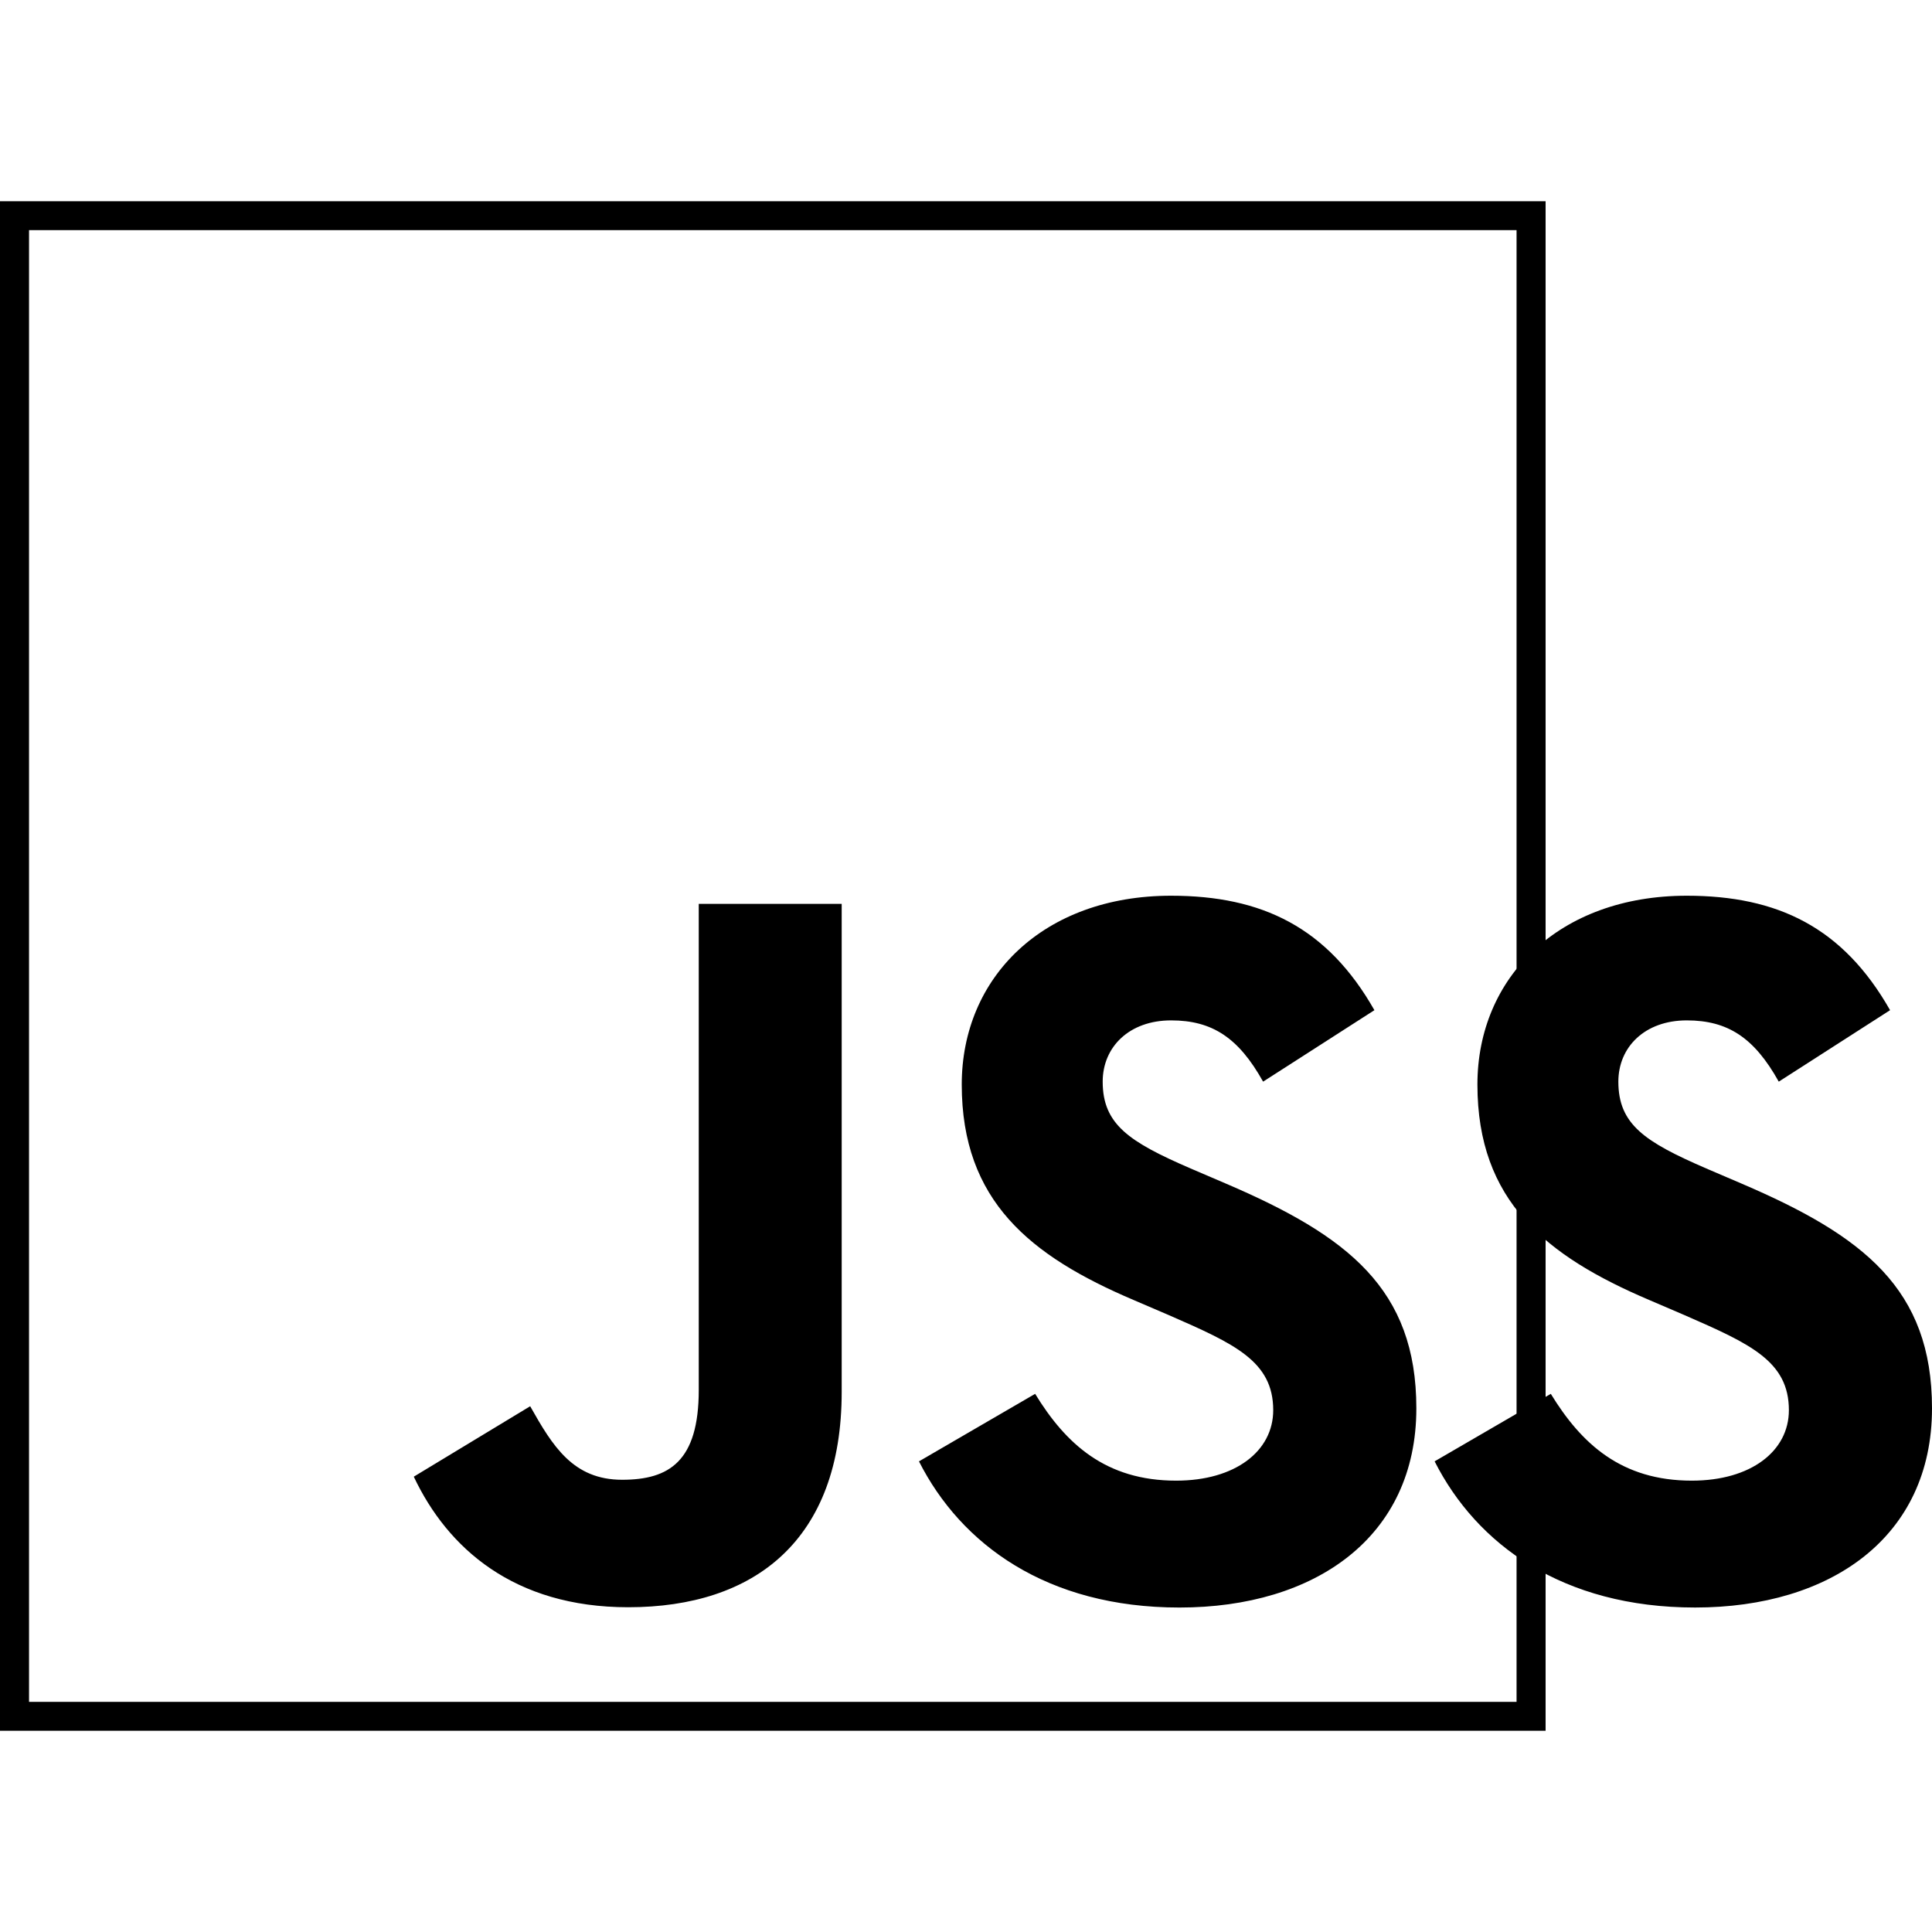
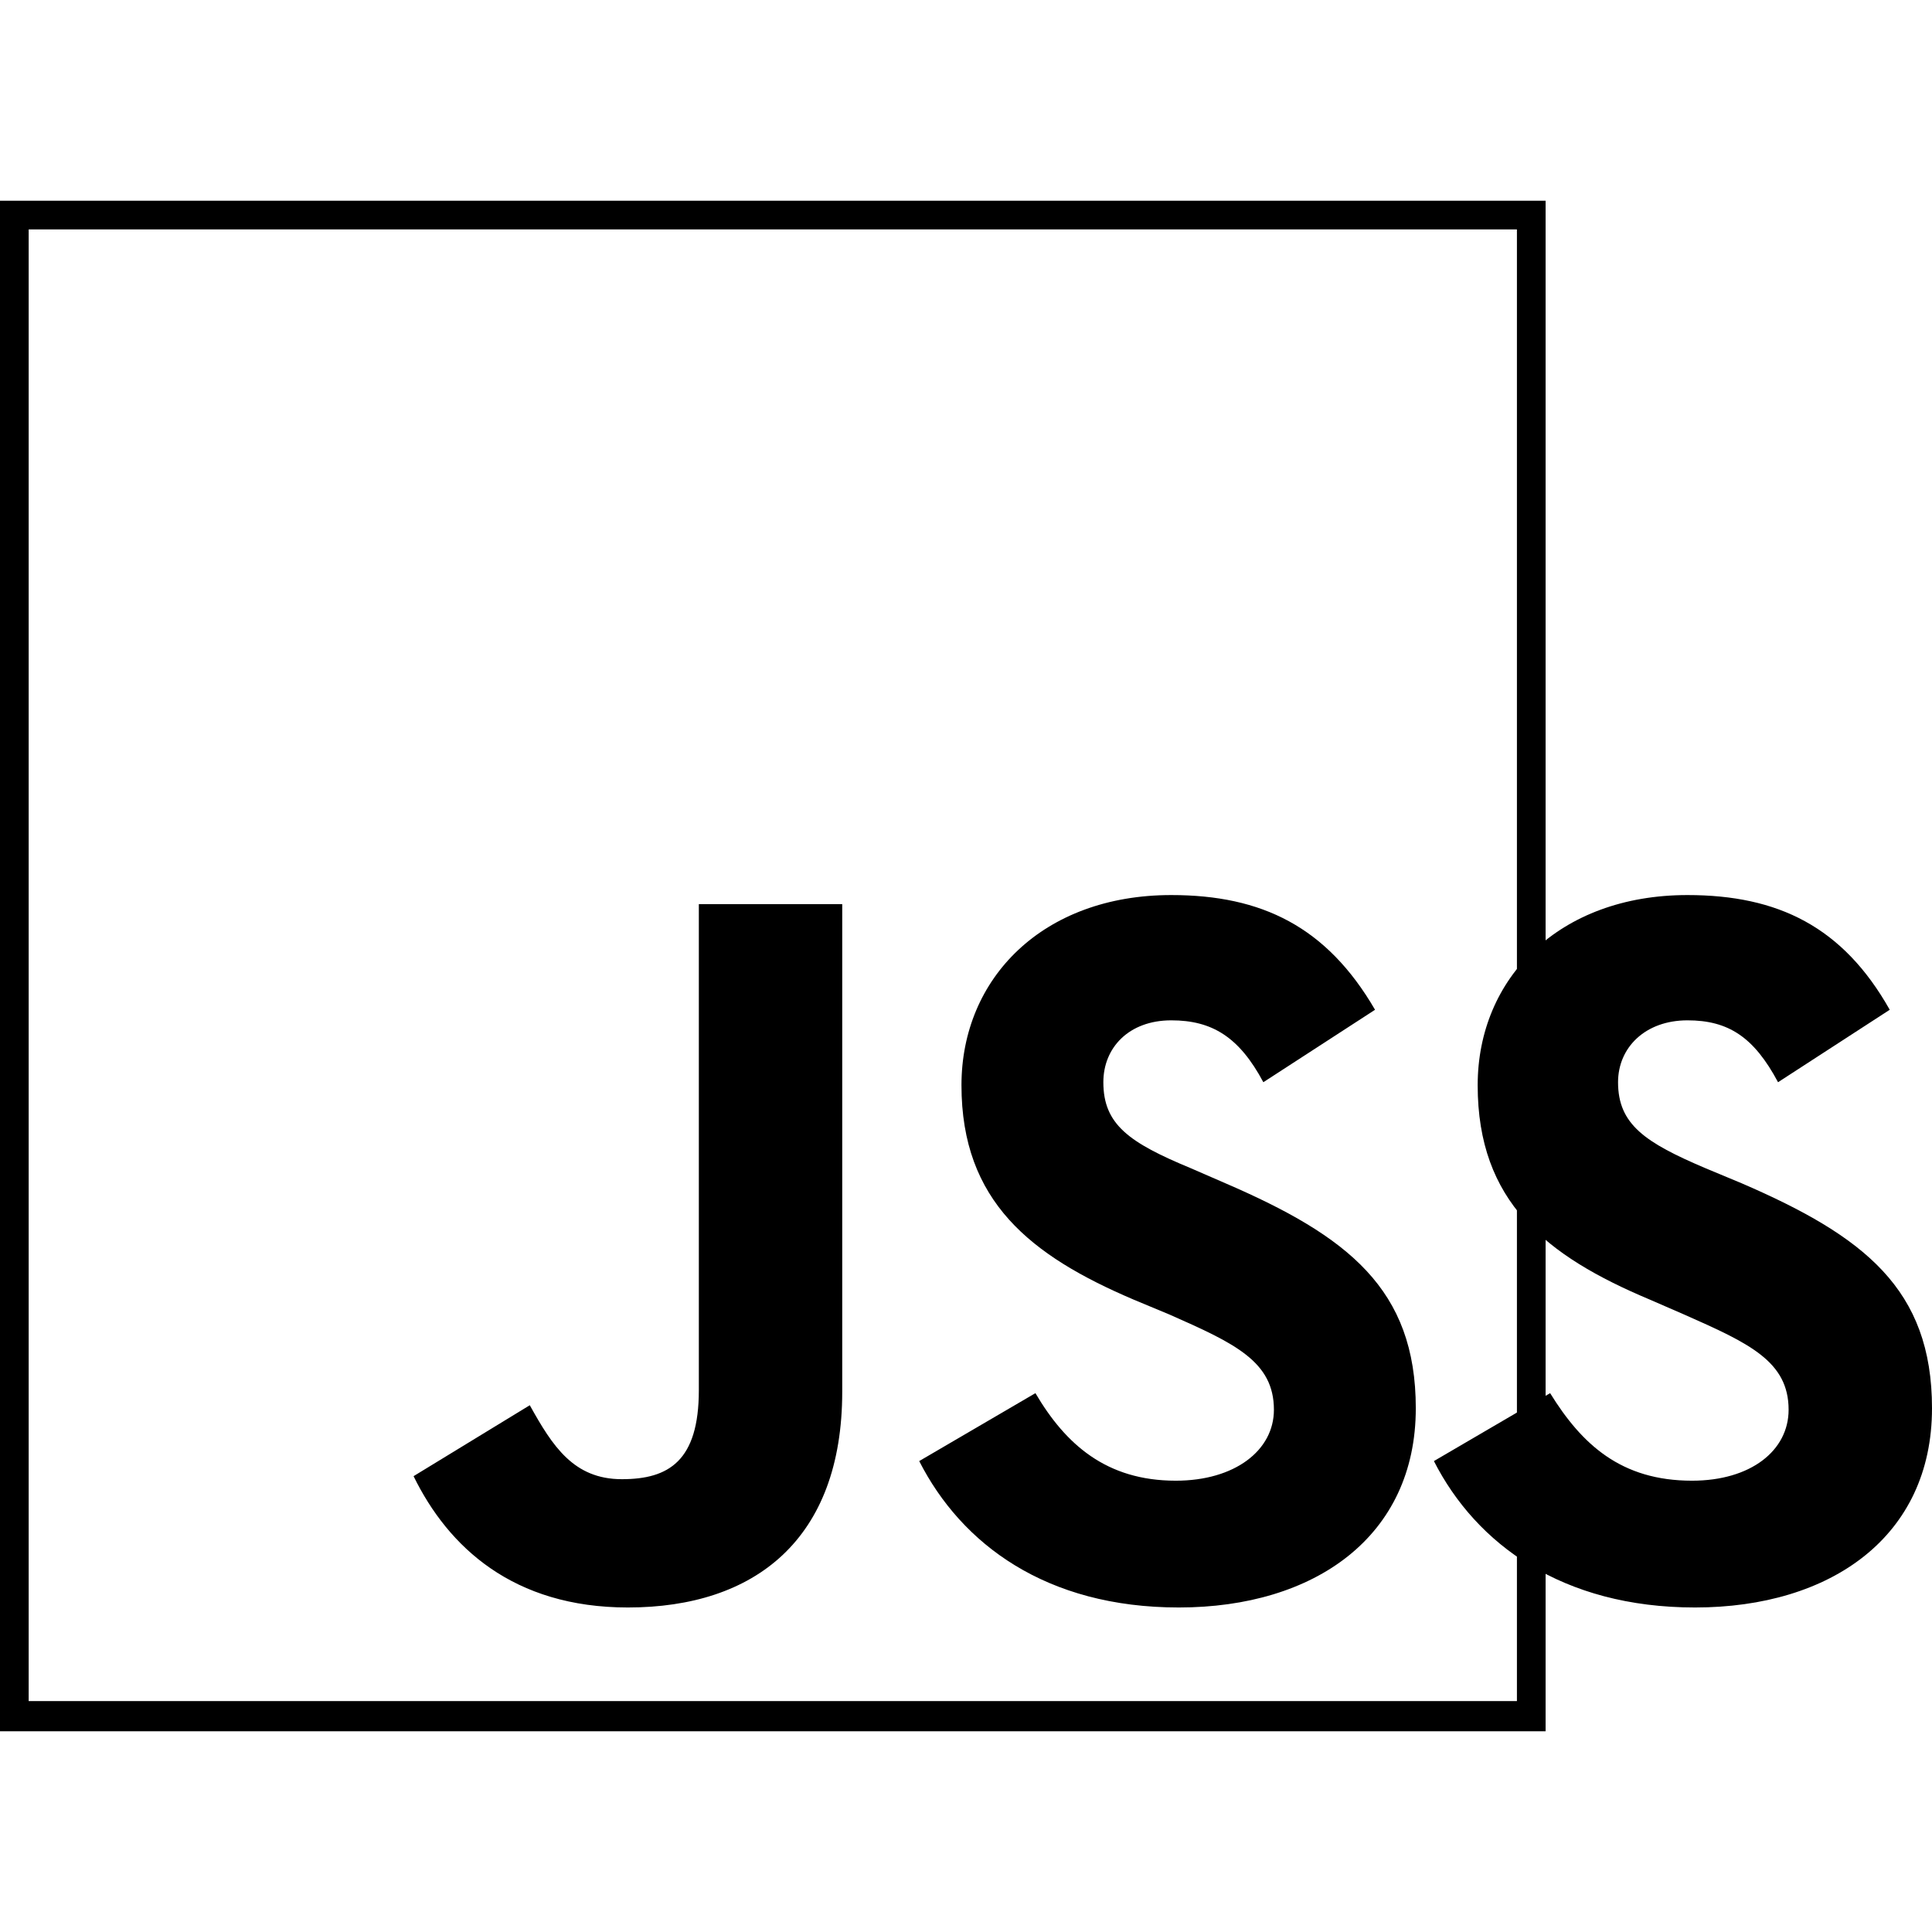
- <svg xmlns="http://www.w3.org/2000/svg" viewBox="0 0 120 120" class="c0212 c027">
-   <path fill="transparent" d="M0 13h95v94H0z" />
-   <path fill="currentColor" d="M96,107.5H0v-95h96V107.5z M1.803,105.705h92.393v-91.41H1.803C1.803,14.295,1.803,105.705,1.803,105.705z" />
-   <path fill="currentColor" d="M64.294 86.574c1.903 3.108 4.379 5.392 8.759 5.392 3.679 0 6.029-1.839 6.029-4.379 0-3.044-2.414-4.123-6.464-5.894l-2.219-.952c-6.407-2.729-10.663-6.149-10.663-13.378 0-6.659 5.073-11.728 13.003-11.728 5.645 0 9.704 1.965 12.628 7.109l-6.914 4.439c-1.522-2.73-3.164-3.805-5.714-3.805-2.601 0-4.249 1.65-4.249 3.805 0 2.663 1.65 3.742 5.459 5.392l2.22.951c7.544 3.235 11.803 6.533 11.803 13.948 0 7.993-6.279 12.373-14.713 12.373-8.246 0-13.573-3.929-16.18-9.079 0-.002 7.215-4.194 7.215-4.194zm32.029 0c1.903 3.108 4.379 5.392 8.759 5.392 3.679 0 6.029-1.839 6.029-4.379 0-3.044-2.414-4.123-6.464-5.894l-2.219-.952c-6.407-2.729-10.663-6.149-10.663-13.378 0-6.659 5.073-11.728 13.003-11.728 5.645 0 9.704 1.965 12.628 7.109l-6.914 4.439c-1.522-2.73-3.164-3.805-5.714-3.805-2.601 0-4.249 1.65-4.249 3.805 0 2.663 1.65 3.742 5.459 5.392l2.22.951C115.741 76.76 120 80.058 120 87.473c0 7.993-6.279 12.373-14.713 12.373-8.246 0-13.573-3.929-16.18-9.079l7.216-4.193zm-63.393.77c1.395 2.475 2.664 4.567 5.714 4.567 2.917 0 4.757-1.141 4.757-5.579V56.141h8.878v30.31c0 9.193-5.39 13.378-13.258 13.378-7.109 0-11.226-3.679-13.32-8.11l7.229-4.375c0-.001 0 0 0 0z" />
+ <svg xmlns="http://www.w3.org/2000/svg" version="1.2" viewBox="0 0 128 128" width="128" height="128">
+   <style>.jss-a{fill:currentColor}</style>
+   <path class="jss-a" d="m0 13.3h102.4v101.4h-102.4zm1.9 99.4h98.6v-97.5h-98.6c0 0 0 97.5 0 97.5z" />
+   <path class="jss-a" d="m68.6 92.3c2 3.4 4.7 5.8 9.3 5.8 3.9 0 6.5-2 6.5-4.7 0-3.2-2.6-4.4-6.9-6.3l-2.4-1c-6.8-2.9-11.4-6.5-11.4-14.2 0-7.1 5.4-12.6 13.9-12.6 6 0 10.3 2.1 13.5 7.6l-7.4 4.8c-1.6-3-3.4-4.1-6.1-4.1-2.8 0-4.5 1.8-4.5 4.1 0 2.8 1.7 4 5.8 5.7l2.3 1c8.1 3.5 12.6 7 12.6 14.9 0 8.5-6.7 13.2-15.7 13.2-8.8 0-14.4-4.2-17.2-9.7 0 0 7.7-4.5 7.7-4.5zm34.1 0c2.1 3.4 4.7 5.8 9.4 5.8 3.9 0 6.4-2 6.4-4.7 0-3.2-2.6-4.4-6.9-6.3l-2.3-1c-6.9-2.9-11.4-6.5-11.4-14.2 0-7.1 5.4-12.6 13.9-12.6 6 0 10.3 2.1 13.4 7.6l-7.4 4.8c-1.6-3-3.3-4.1-6-4.1-2.8 0-4.6 1.8-4.6 4.1 0 2.8 1.8 4 5.8 5.7l2.4 1c8.1 3.5 12.6 7 12.6 14.9 0 8.5-6.7 13.2-15.7 13.2-8.8 0-14.5-4.2-17.3-9.7zm-67.6 0.8c1.5 2.7 2.9 4.9 6.1 4.9 3.1 0 5.1-1.2 5.1-5.9v-32.2h9.5v32.3c0 9.8-5.8 14.3-14.2 14.3-7.6 0-11.9-4-14.2-8.7l7.7-4.7q0 0 0 0z" />
</svg>
